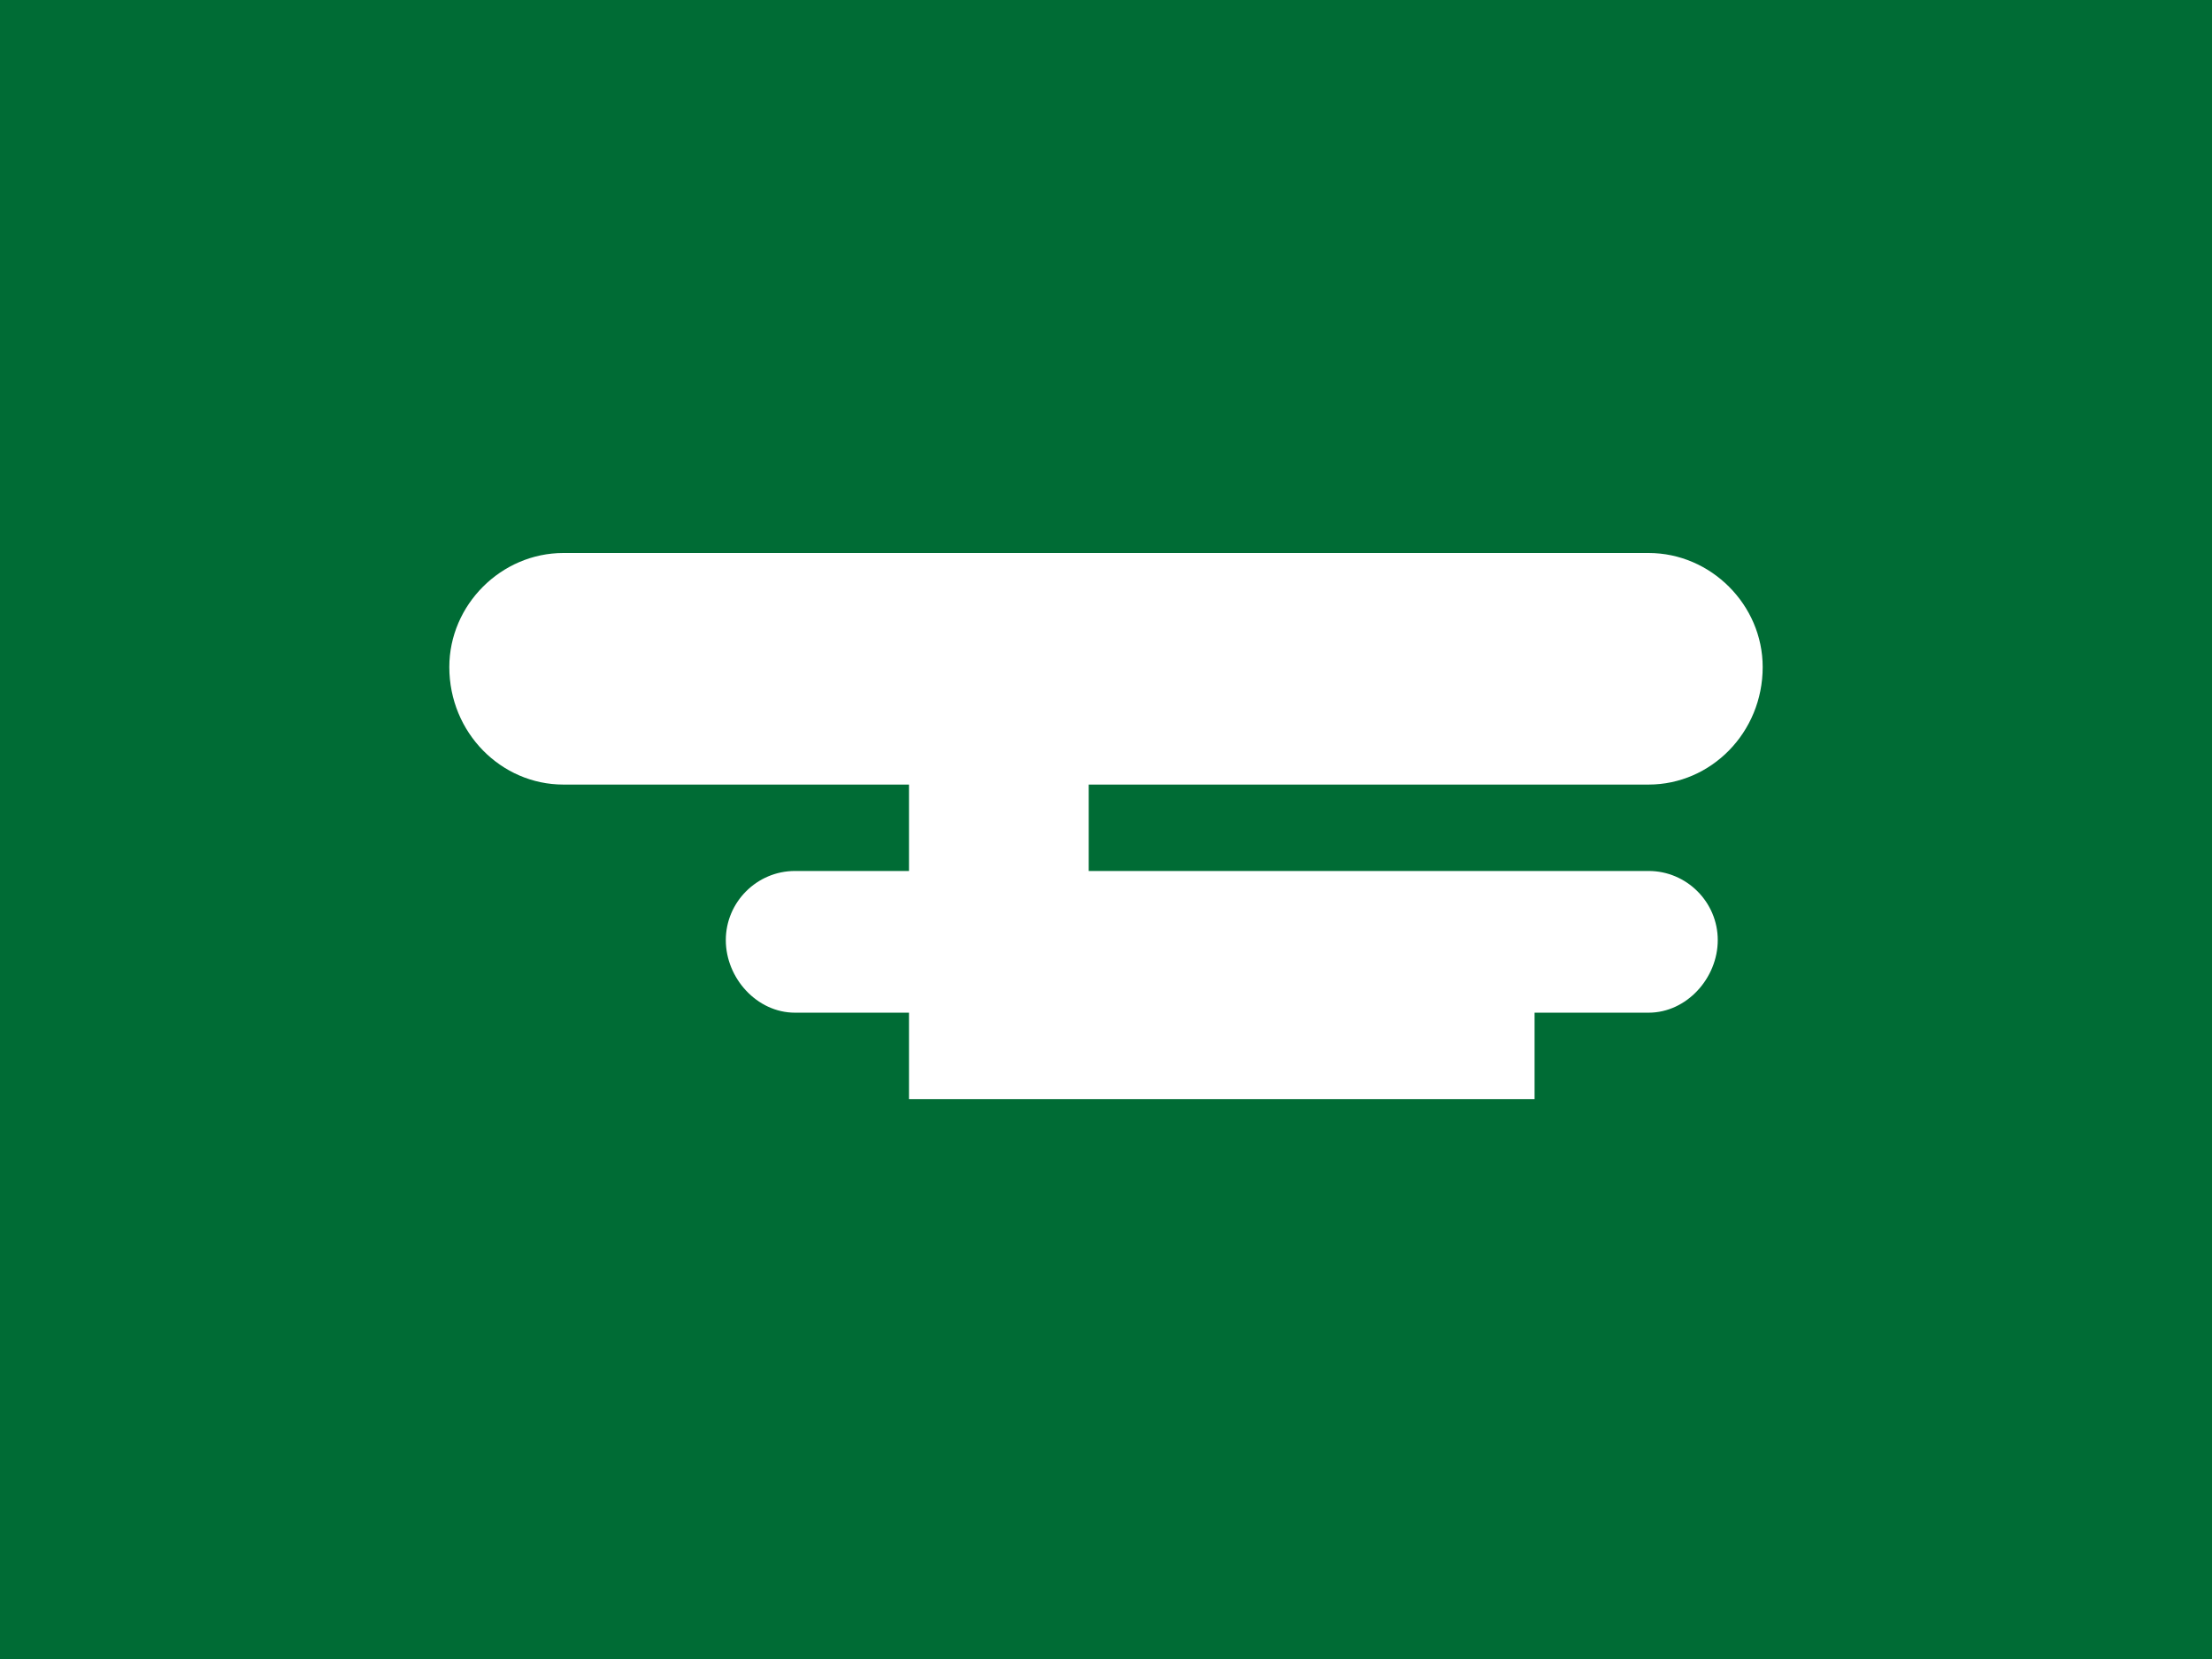
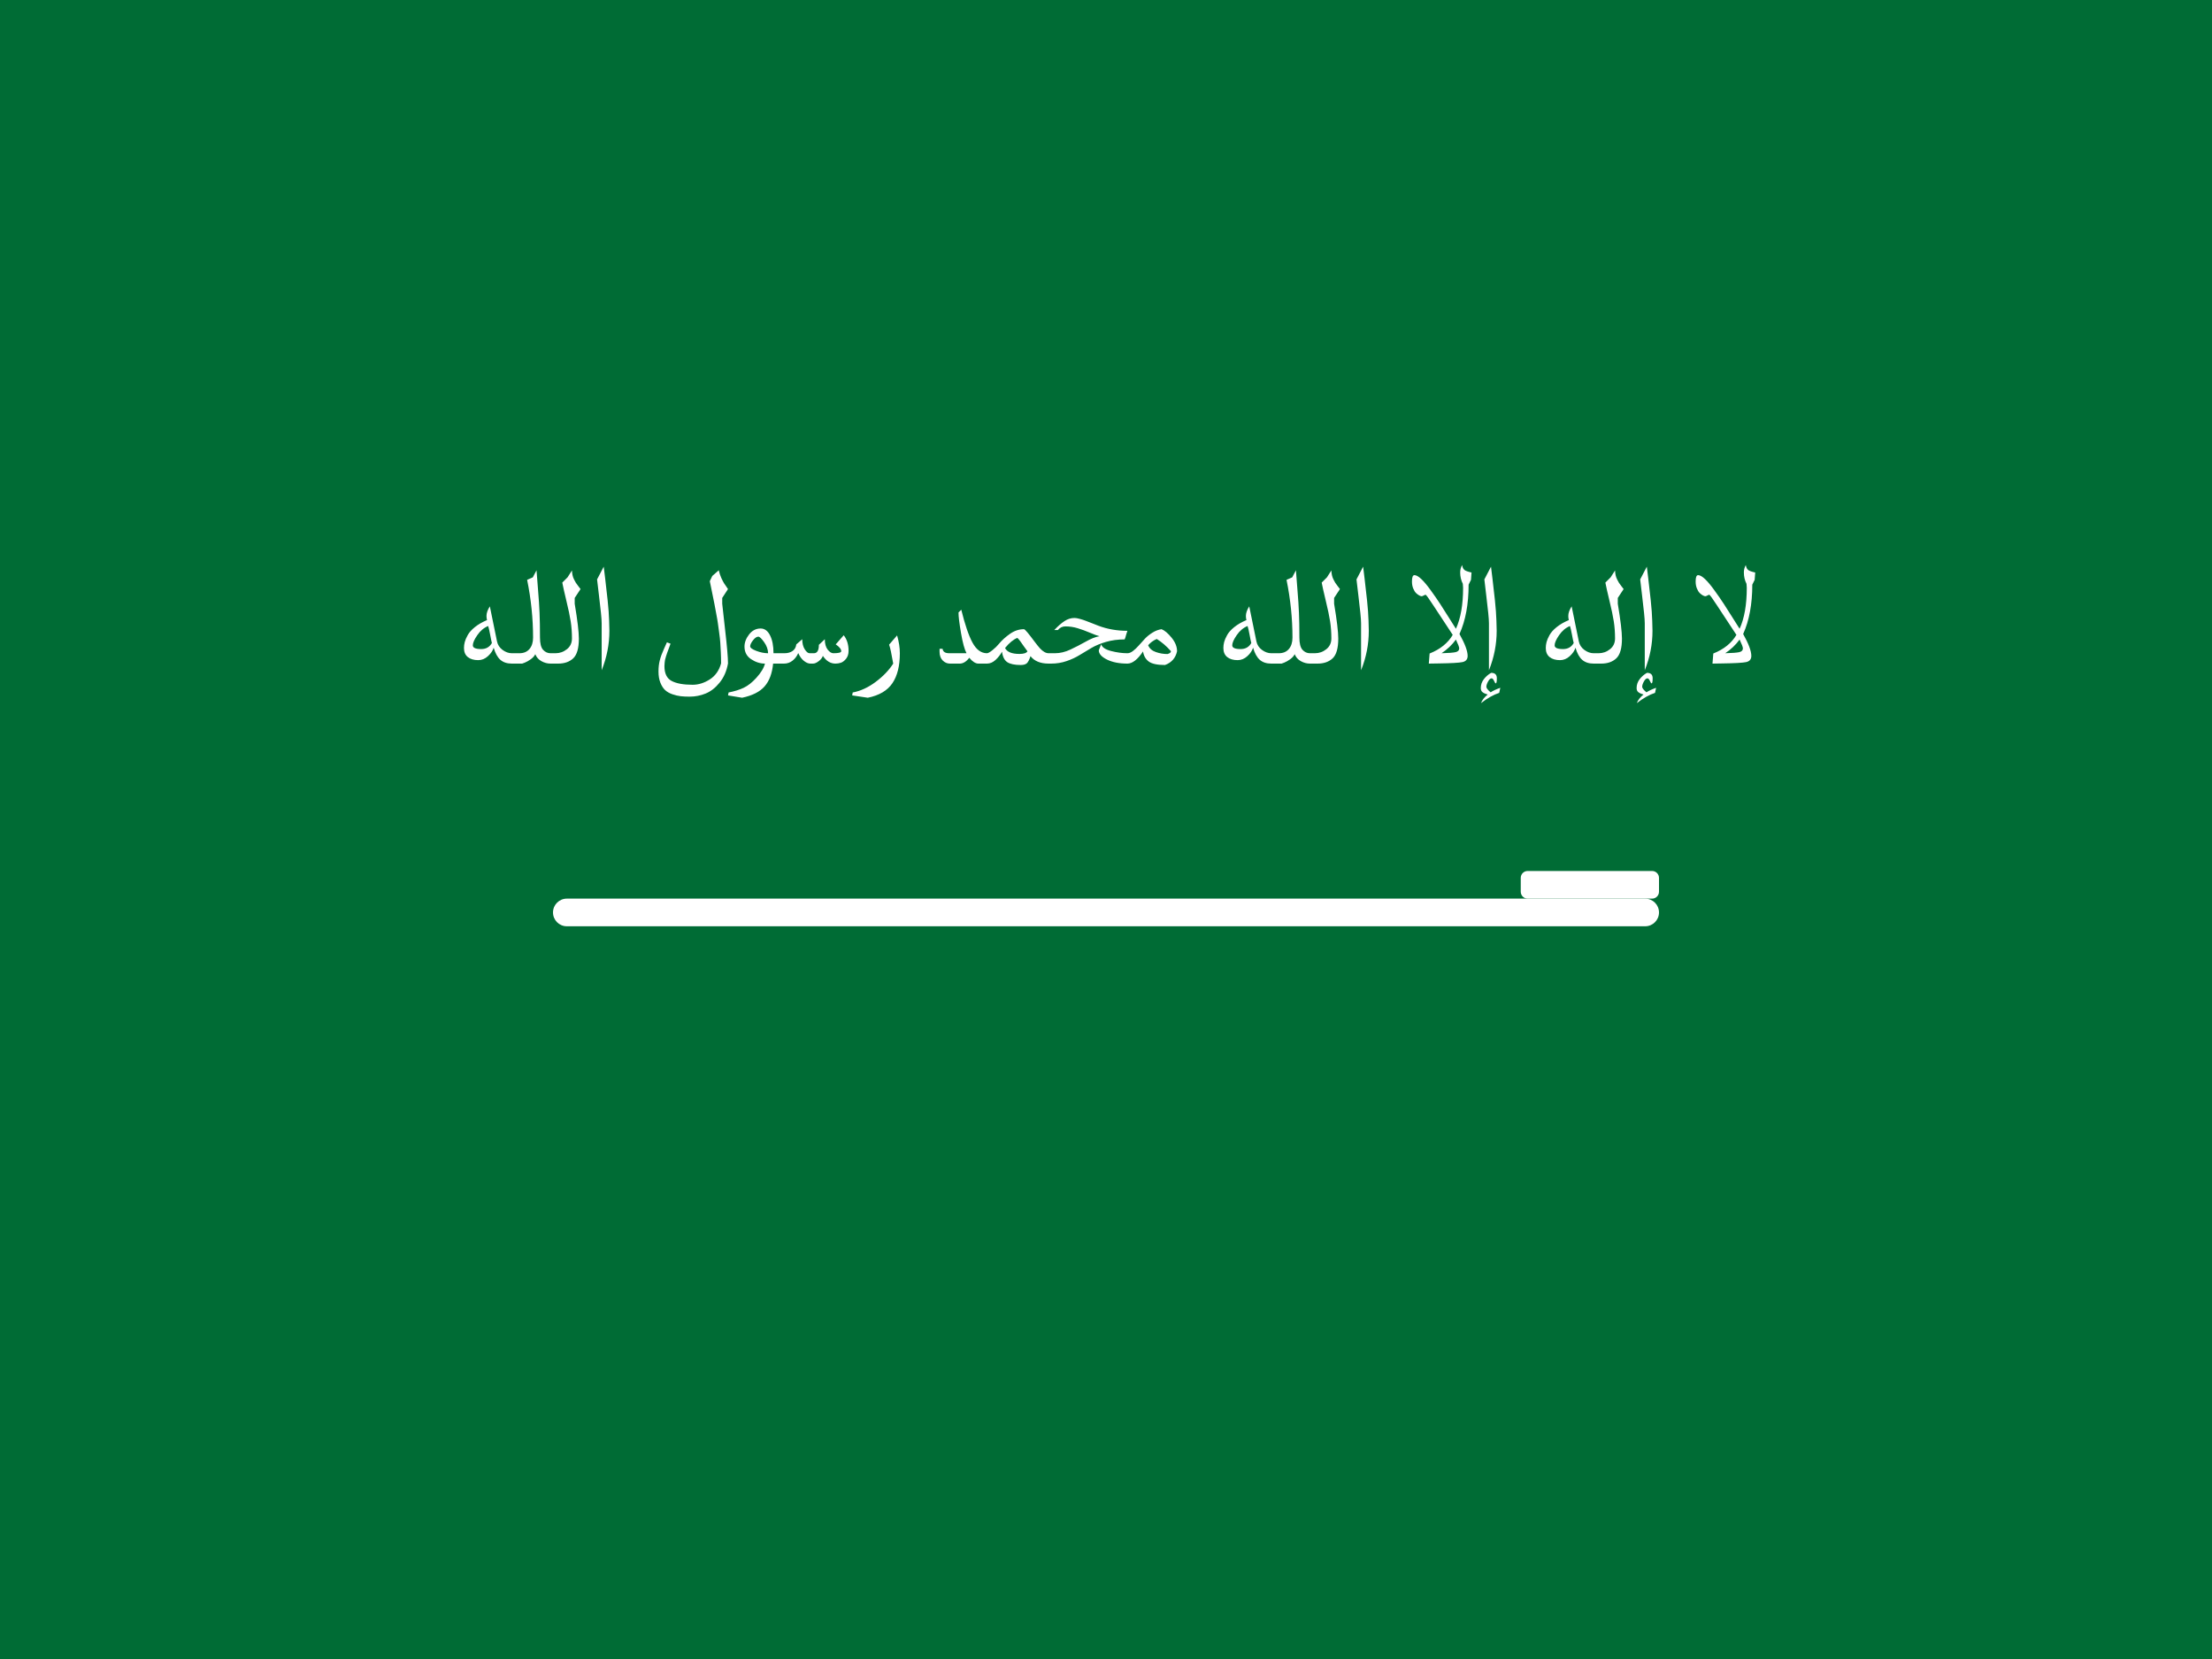
<svg xmlns="http://www.w3.org/2000/svg" viewBox="0 0 640 480">
-   <path fill="#006c35" d="M0 0h640v480H0z" />
-   <path fill="#fff" d="M477 160c18 0 33 15 33 33 0 19-15 34-33 34H315v25h162c11 0 20 9 20 20s-9 21-20 21h-33v25H263v-25h-33c-11 0-20-10-20-21s9-20 20-20h33v-25H163c-18 0-33-15-33-34 0-18 15-33 33-33h314z" />
+   <rect width="640" height="480" fill="#006c35" />
+   <text x="50%" y="40%" fill="#ffffff" font-size="40" text-anchor="middle" direction="rtl" font-family="Tahoma, 'Amiri', 'Scheherazade', serif">
+     لا إله إلا الله محمد رسول الله
+   </text>
+   <rect x="160" y="260" width="320" height="8" fill="#ffffff" rx="4" />
+   <rect x="440" y="252" width="40" height="8" fill="#ffffff" rx="2" />
</svg>
